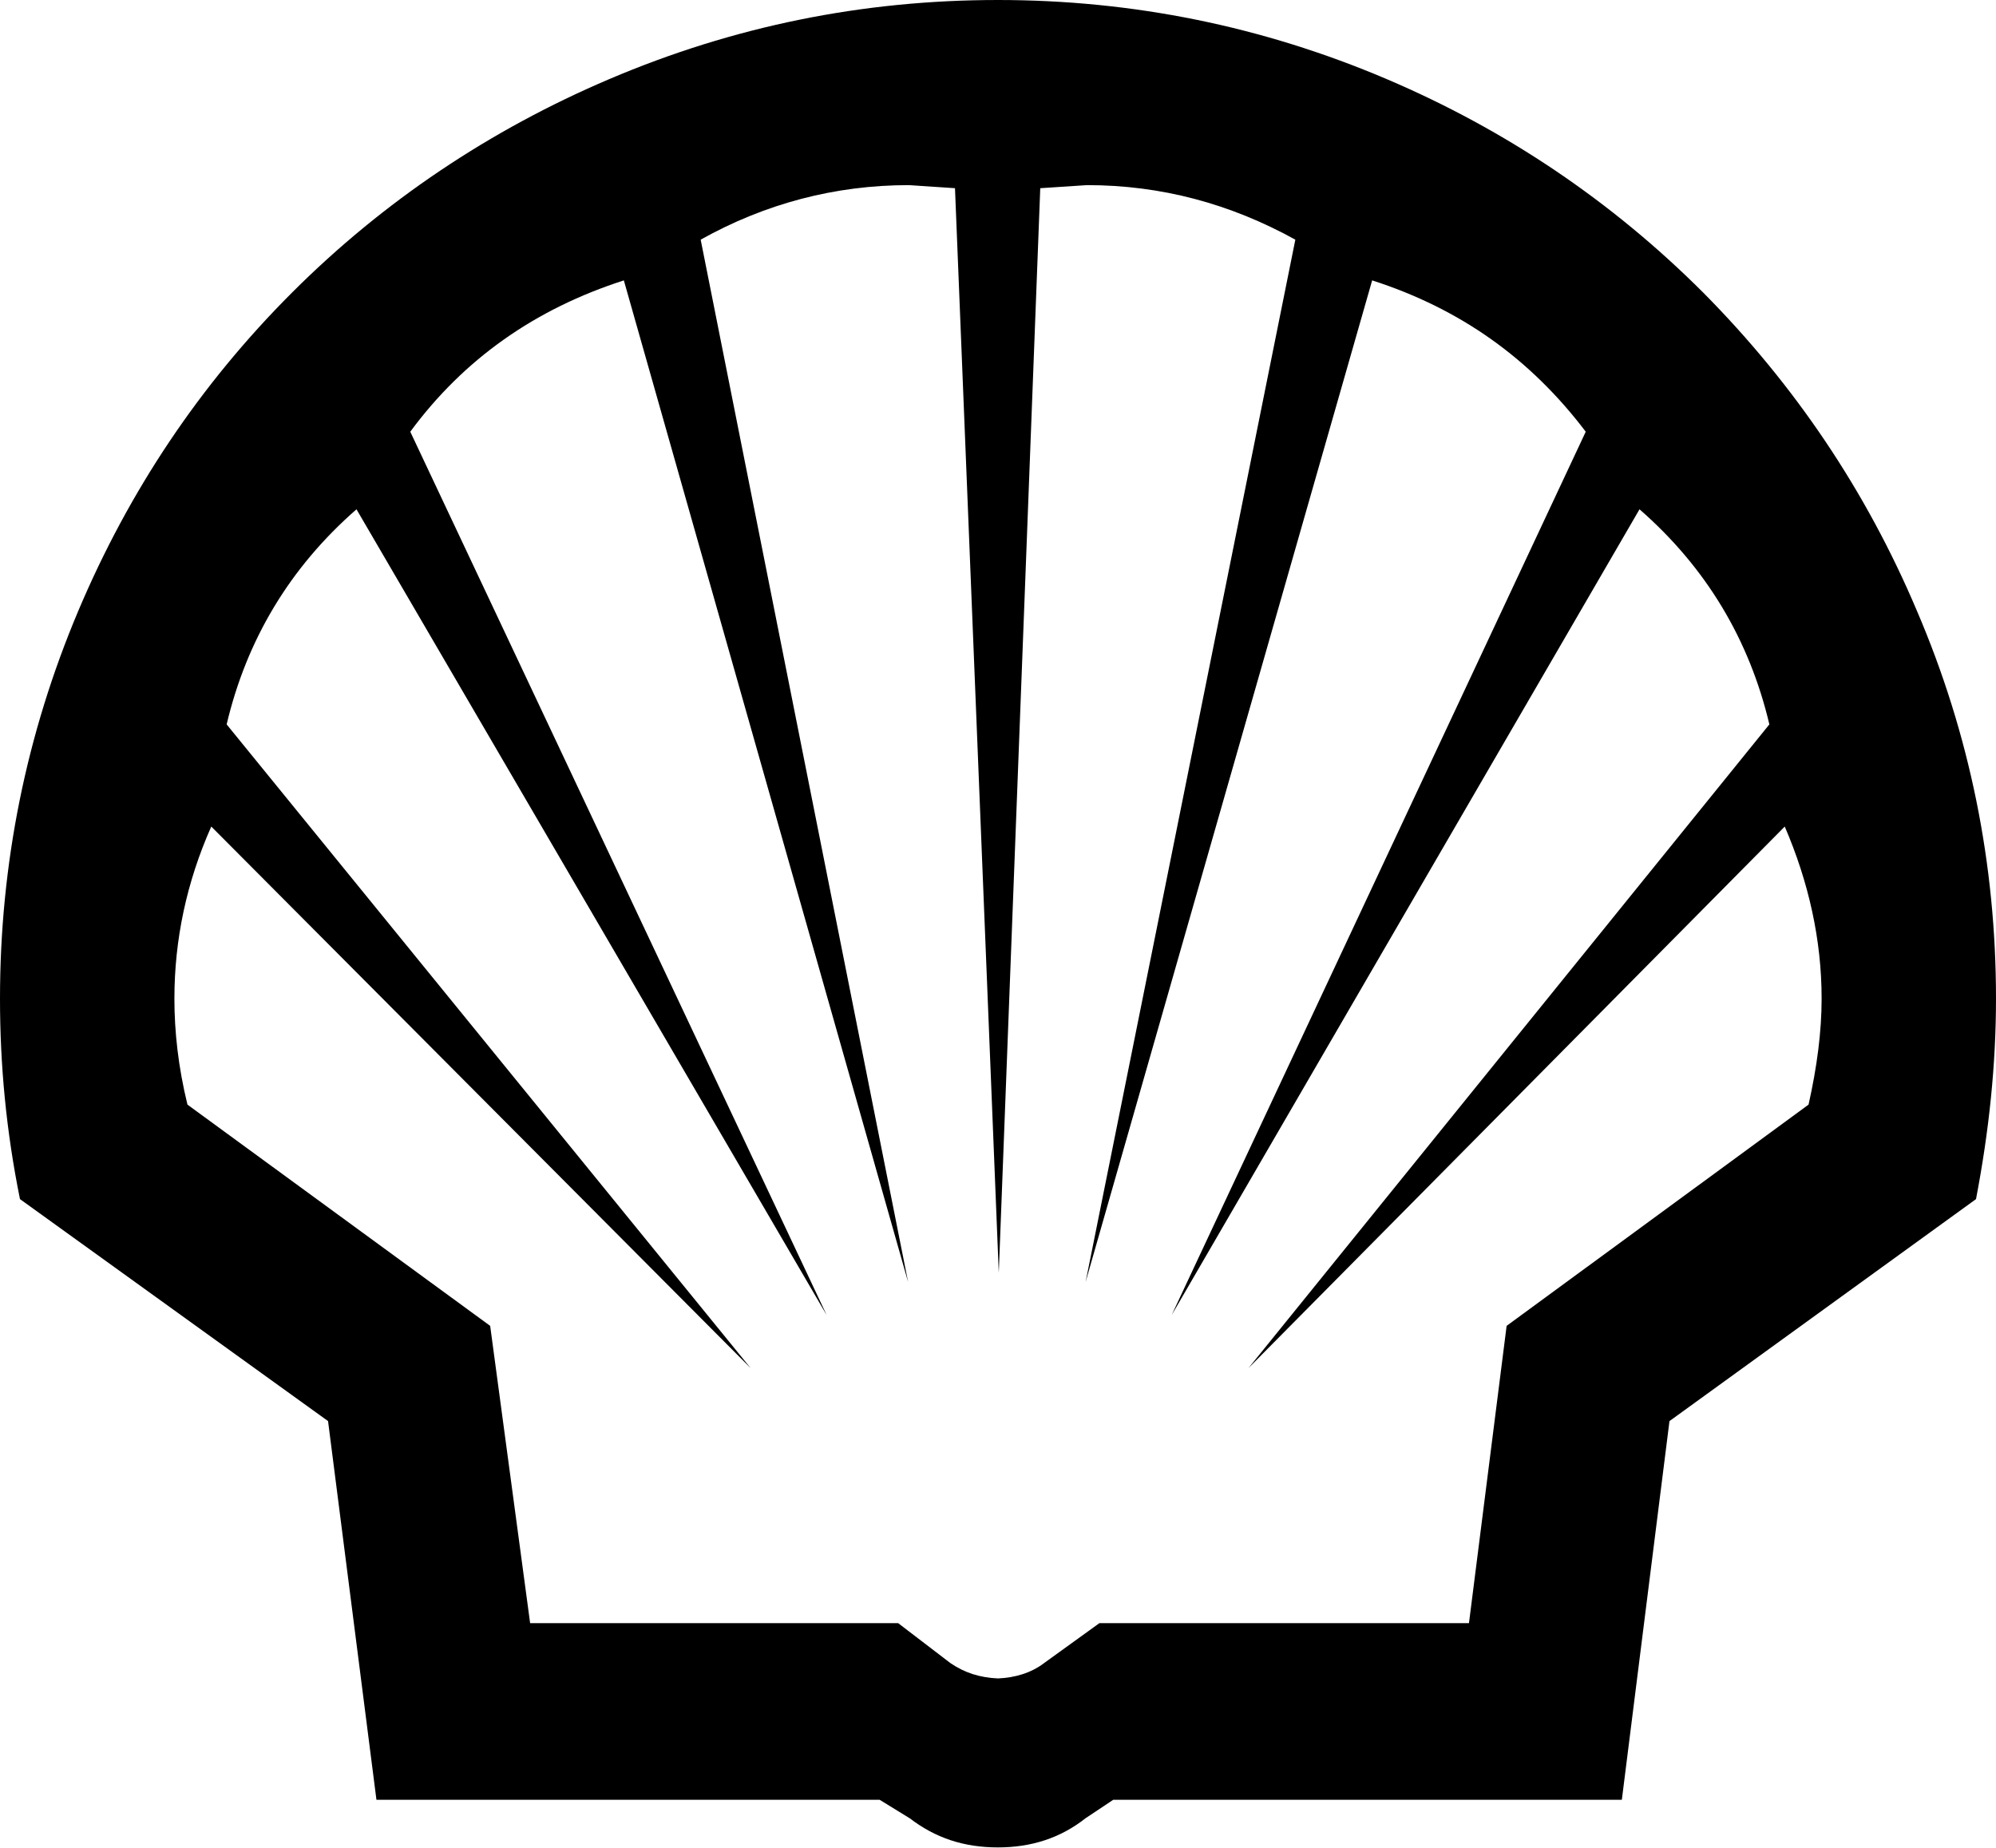
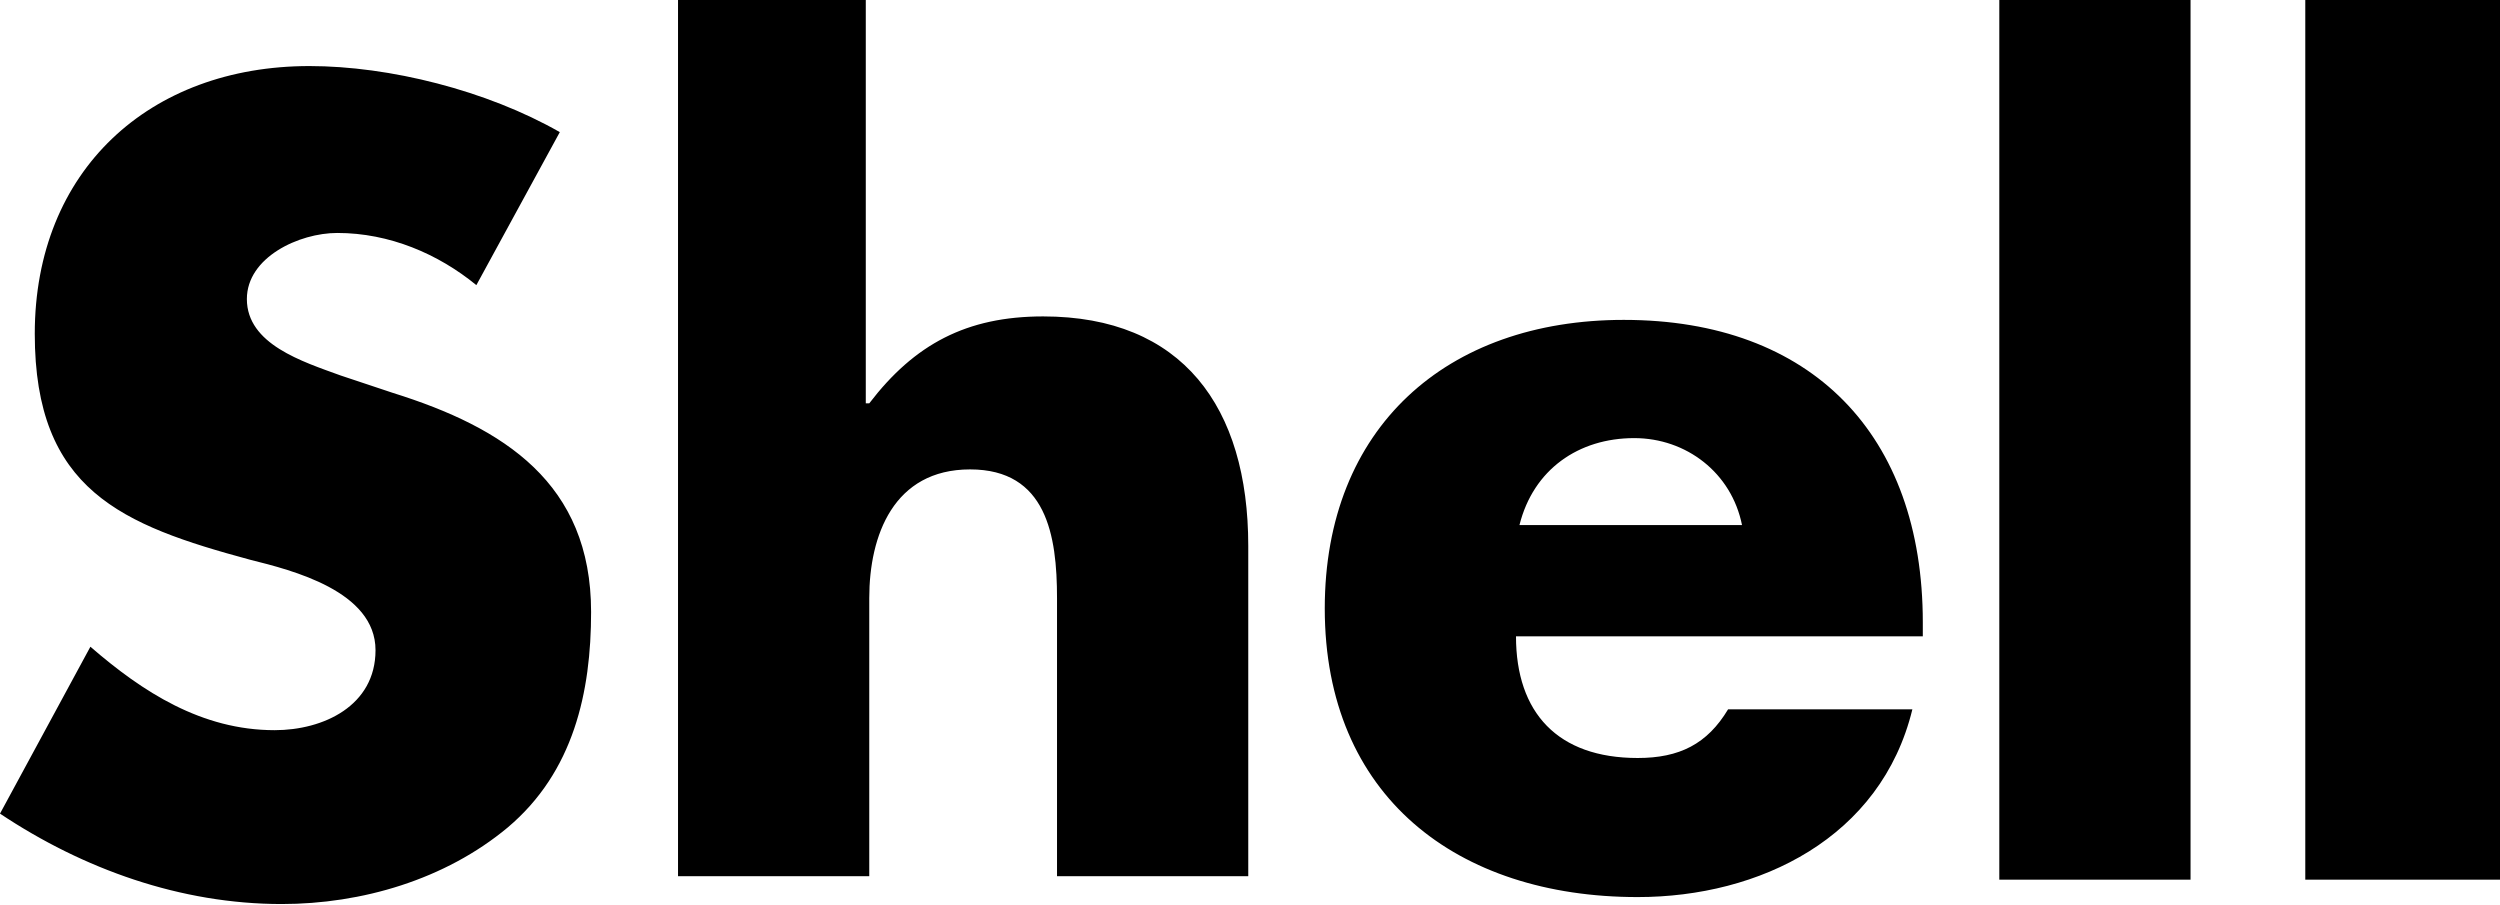
- <svg xmlns="http://www.w3.org/2000/svg" width="706.742" height="654.232" viewBox="0 0 170.286 157.634" version="1.1" id="svg4">
-   <defs id="defs4" />
-   <path id="path3" d="M 85.143,0 C 73.607,0 62.596,2.229 51.977,6.751 c -10.16,4.326 -19.271,10.422 -27.07,18.222 -7.865,7.865 -13.896,16.911 -18.222,27.136 C 2.228,62.662 0,73.739 0,85.21 c 0,5.637 0.524,11.273 1.704,17.107 l 26.283,18.941 4.129,32.314 h 42.932 l 2.556,1.572 c 2.229,1.705 4.654,2.49 7.538,2.49 2.819,0 5.31,-0.785 7.472,-2.49 l 2.359,-1.572 h 43.392 l 4.064,-32.314 26.152,-18.941 c 1.115,-5.834 1.705,-11.471 1.705,-17.107 0,-11.471 -2.228,-22.548 -6.751,-33.101 -4.326,-10.225 -10.422,-19.271 -18.221,-27.136 -7.801,-7.8 -16.846,-13.896 -27.006,-18.222 C 107.691,2.229 96.613,0 85.143,0 Z m -7.603,15.796 3.933,0.262 3.736,92.549 3.539,-92.549 3.998,-0.262 c 6.293,0 12.192,1.573 17.764,4.654 L 92.615,109.395 117.064,23.924 c 7.537,2.426 13.502,6.686 18.221,12.913 l -35.328,75.377 39.916,-68.757 c 5.703,4.981 9.373,11.143 11.078,18.353 l -44.438,54.925 45.75,-46.208 c 2.031,4.72 3.146,9.636 3.146,14.683 0,2.818 -0.394,5.832 -1.115,9.045 l -25.758,18.877 -3.213,25.365 H 93.796 l -4.719,3.408 c -1.114,0.852 -2.491,1.247 -3.933,1.311 -1.507,-0.065 -2.818,-0.459 -4.064,-1.311 l -4.457,-3.408 H 45.227 L 41.818,113.132 15.993,94.255 c -0.786,-3.213 -1.114,-6.227 -1.114,-9.045 0,-5.047 1.048,-9.963 3.146,-14.683 L 64.038,116.737 19.336,61.811 c 1.704,-7.21 5.375,-13.372 11.077,-18.353 L 70.527,112.215 35.002,36.838 c 4.588,-6.227 10.683,-10.487 18.221,-12.913 L 77.474,109.395 59.777,20.45 c 5.506,-3.081 11.471,-4.654 17.763,-4.654 z" />
+ <svg xmlns="http://www.w3.org/2000/svg" id="SHELL" width="500" height="180.807" viewBox="0 0 500 180.807" version="1.1" xml:space="preserve">
+   <path id="SHELL" style="fill:#000000;stroke:#000000;stroke-width:0" d="M 95.271,57.024 C 87.622,50.765 77.886,46.592 67.455,46.592 c -7.65,0 -18.081,4.868 -18.081,13.213 0,9.04 11.127,12.517 18.776,15.299 l 10.431,3.477 c 22.253,6.954 39.638,18.081 39.638,43.811 0,15.994 -3.477,31.989 -16.69,43.115 -12.517,10.431 -29.207,15.299 -45.202,15.299 -20.167,0 -39.638,-6.954 -56.328,-18.081 l 18.081,-33.38 c 10.431,9.04 22.253,16.69 36.857,16.69 9.736,0 20.167,-4.868 20.167,-15.994 0,-11.822 -16.69,-15.994 -25.035,-18.081 C 24.339,105.007 6.954,98.053 6.954,66.759 c 0,-32.684 22.949,-53.547 54.937,-53.547 15.994,0 35.466,4.868 50.07,13.213 z M 173.157,0 v 80.668 h 0.695 c 9.04,-11.822 19.471,-17.385 34.771,-17.385 27.816,0 41.029,18.081 41.029,45.897 v 66.064 h -38.248 v -55.633 c 0,-12.517 -2.086,-25.73 -17.385,-25.73 -15.299,0 -20.167,13.213 -20.167,25.73 v 55.633 H 135.605 V 0 Z m 211.405,127.26 h -81.363 c 0,15.299 8.345,24.339 24.339,24.339 8.345,0 13.908,-2.782 18.081,-9.736 h 36.857 c -6.259,25.73 -30.598,37.552 -54.937,37.552 -36.161,0 -62.587,-20.167 -62.587,-57.719 0,-36.161 24.339,-57.719 59.805,-57.719 37.552,0 59.805,22.949 59.805,60.501 z M 348.401,105.007 C 346.314,94.576 337.274,87.622 326.843,87.622 c -11.127,0 -20.167,6.259 -22.949,17.385 z M 399.861,0 h 38.248 v 175.939 h -38.248 z m 61.196,0 H 500 v 175.939 h -38.943 z" />
</svg>
